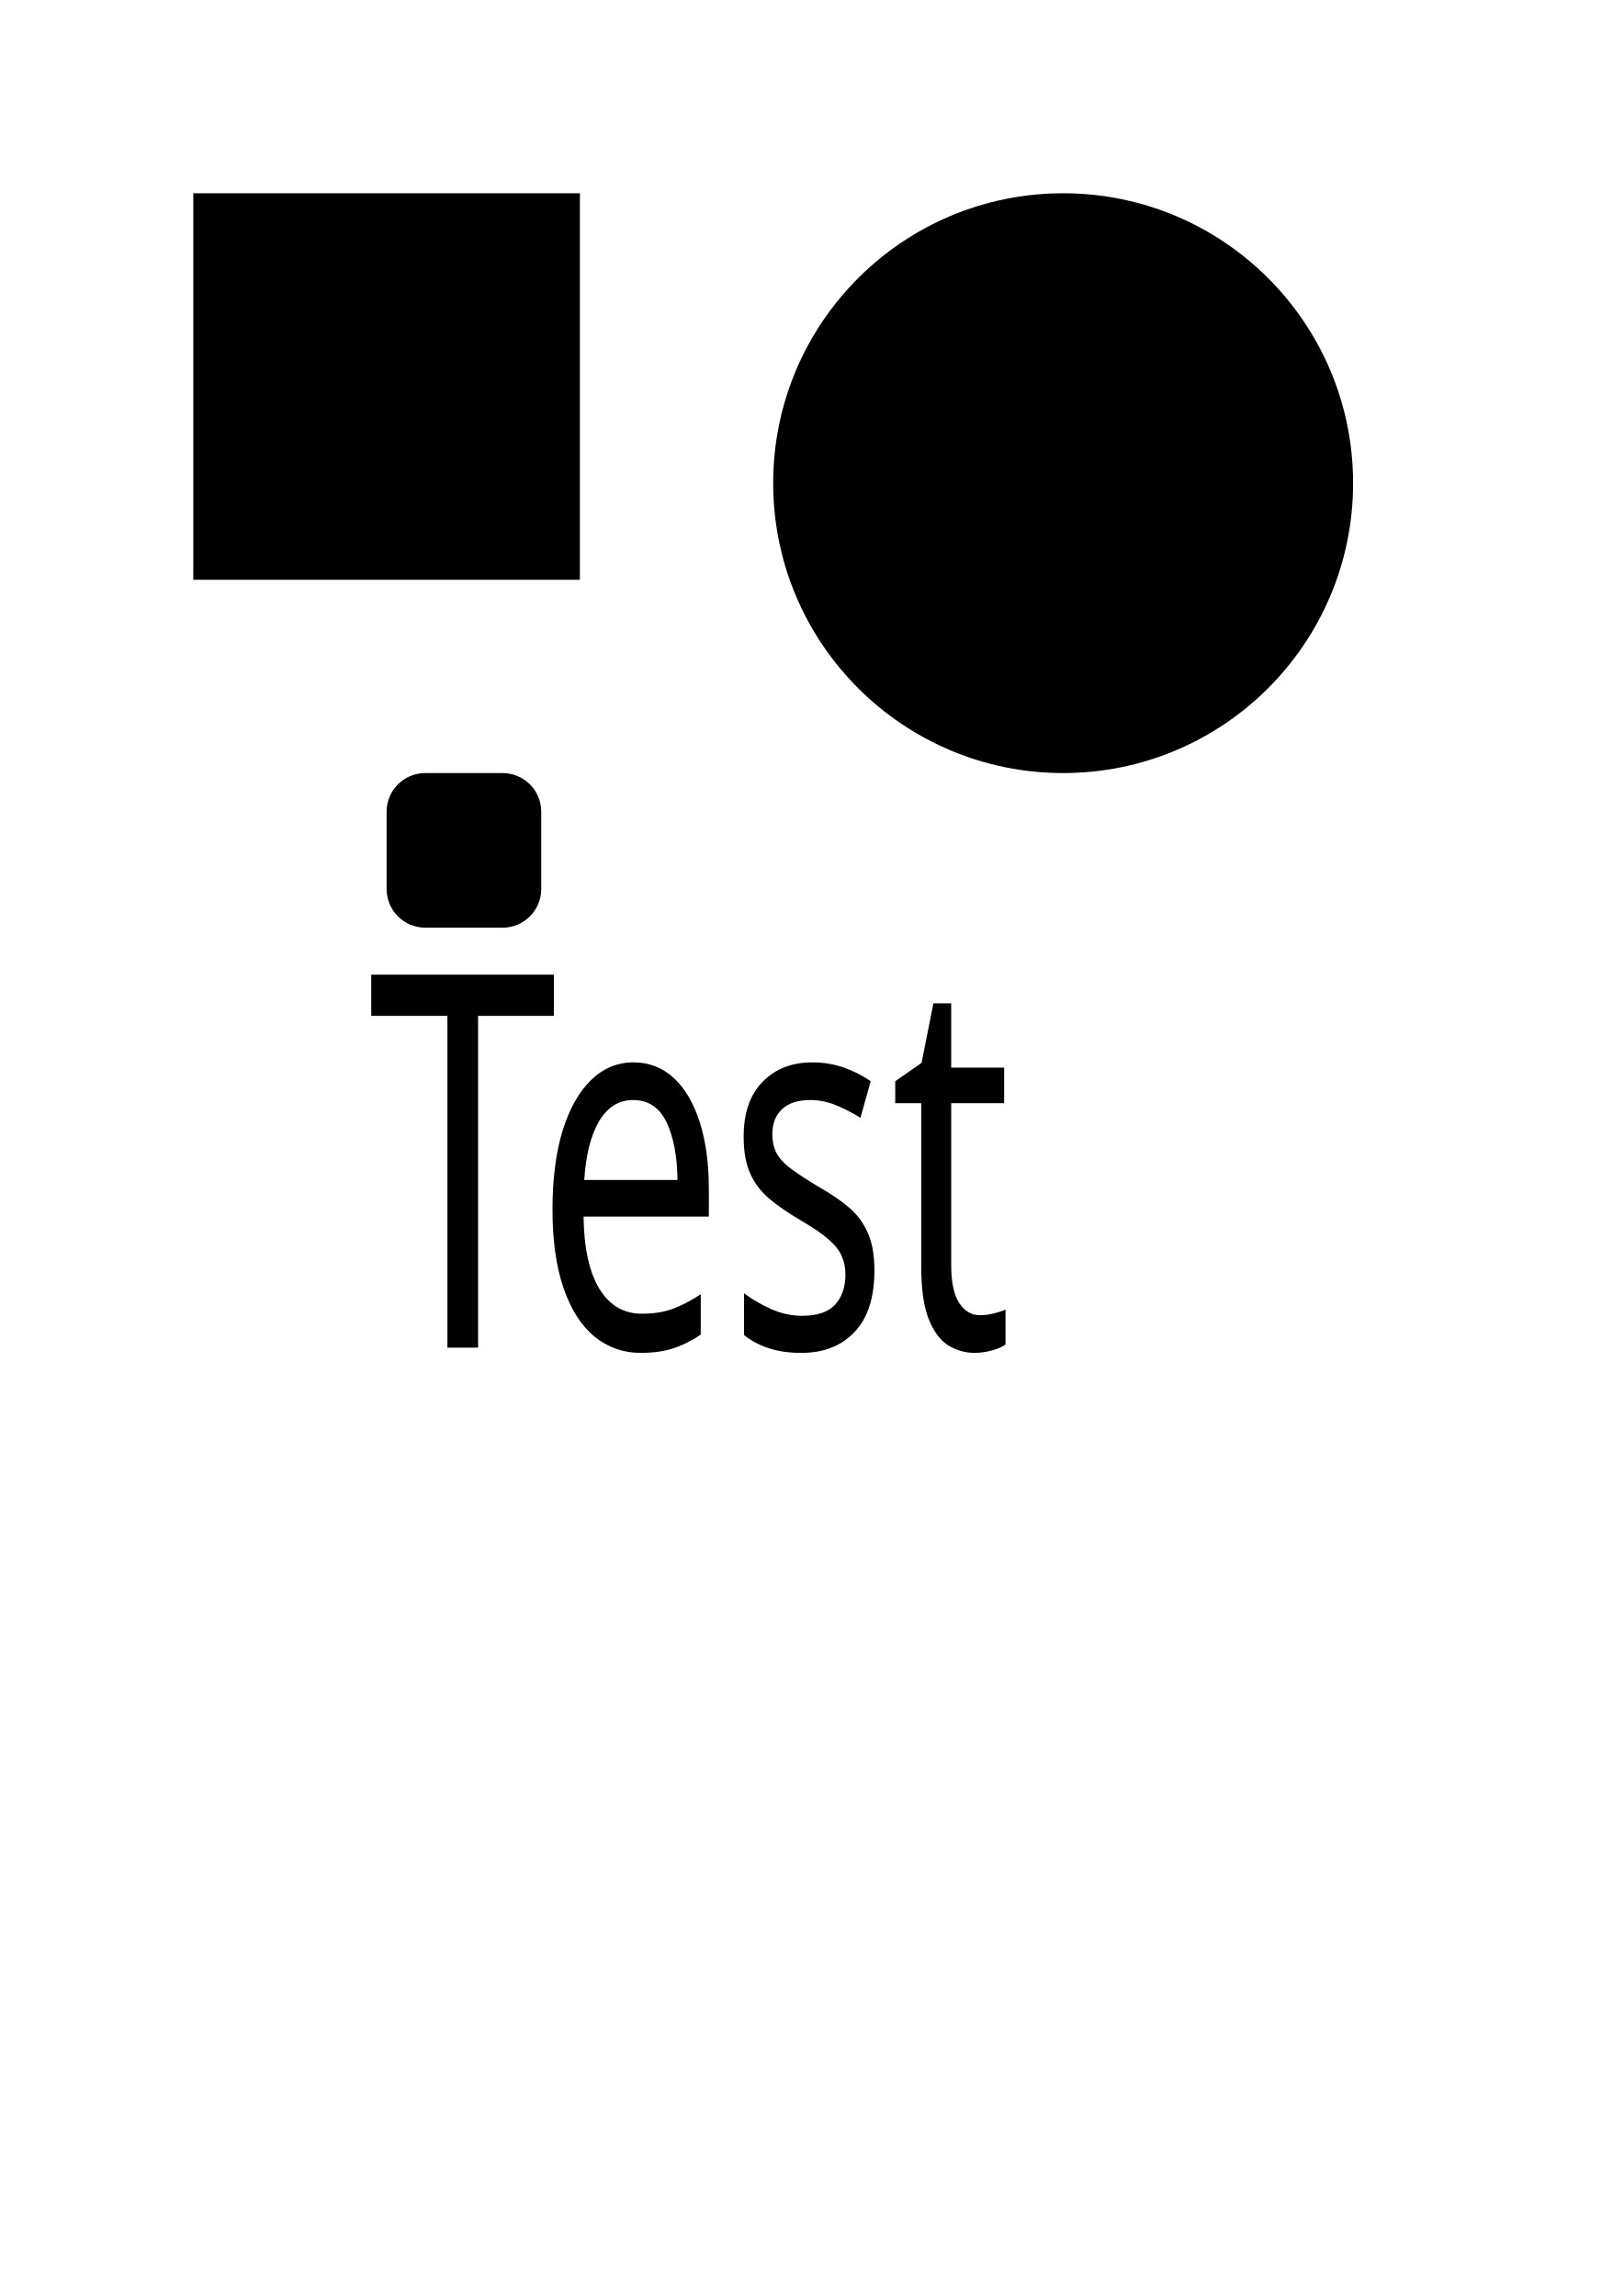
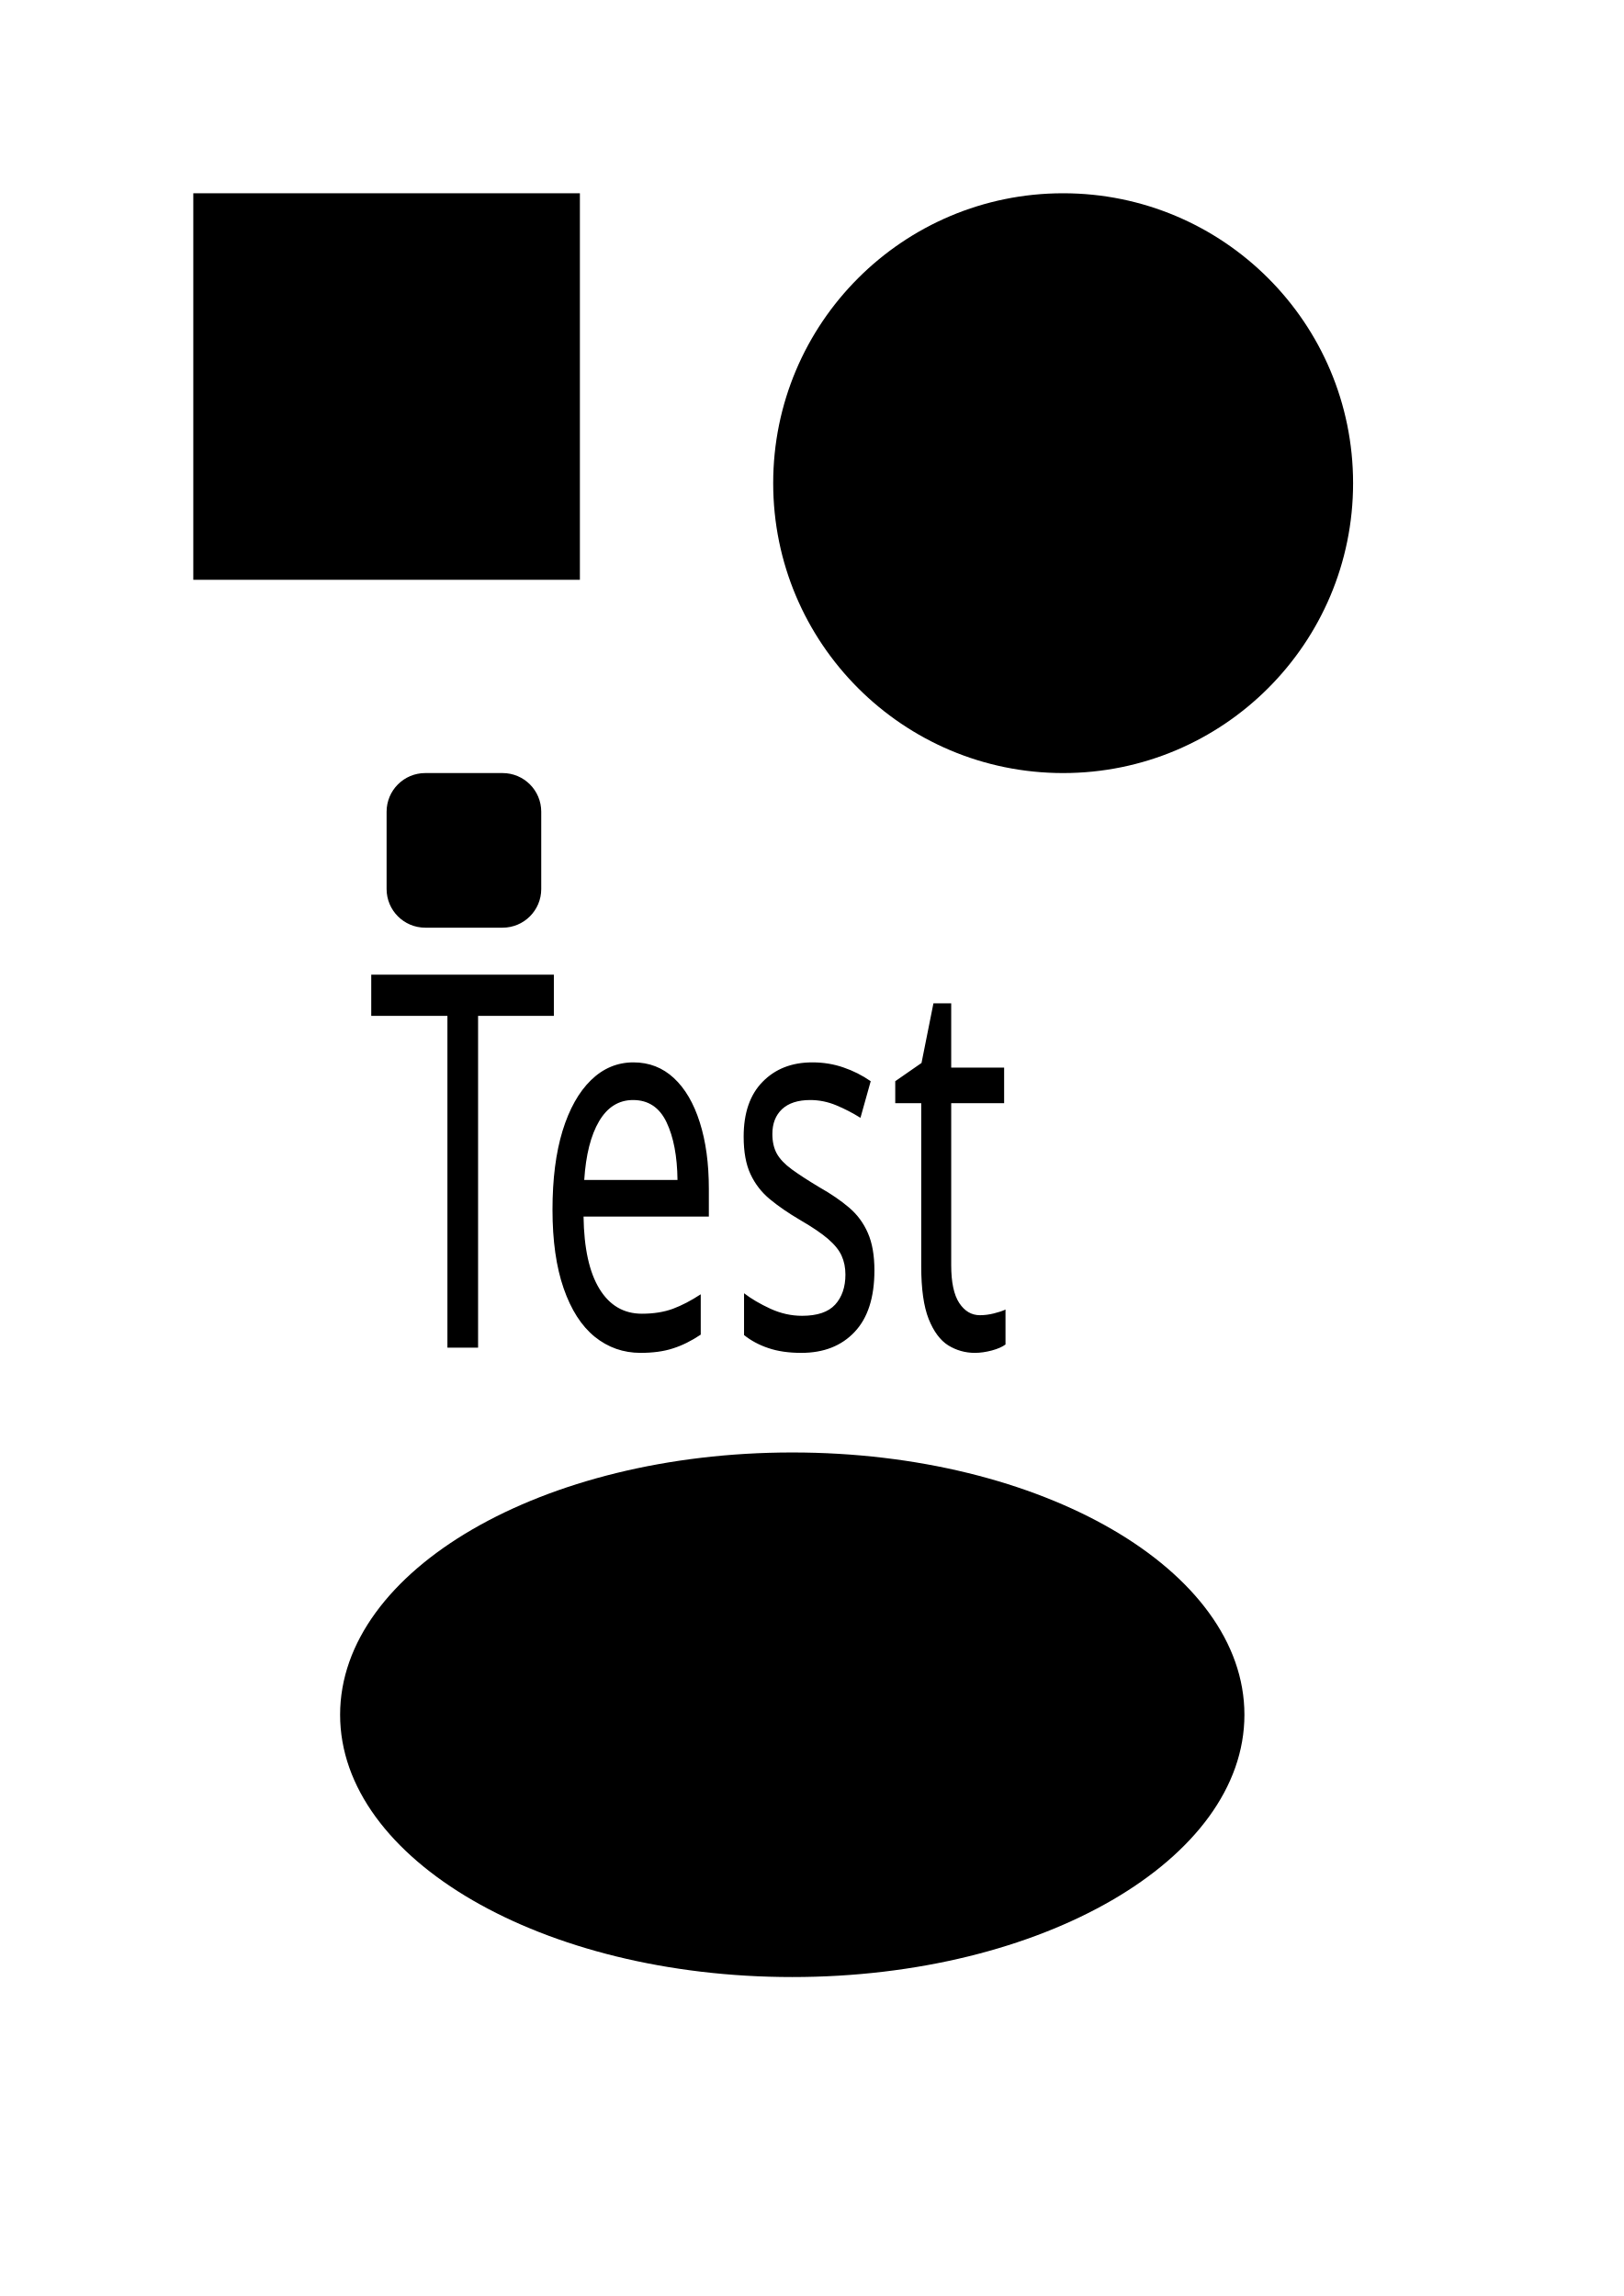
<svg xmlns="http://www.w3.org/2000/svg" width="210mm" height="297mm" viewBox="0 0 210 297" version="1.1" id="svg5">
  <defs id="defs2">
    <rect x="177.85" y="469.113" width="426.583" height="213.936" id="rect281" />
    <rect x="167.54" y="480.712" width="536.129" height="159.808" id="rect275" />
  </defs>
  <g id="layer1">
    <rect style="fill:#000000;stroke-width:0.246" id="rect111" width="50" height="50" x="25" y="25" />
    <circle style="fill:#000000;stroke-width:0.299" id="path219" cx="137.5" cy="62.5" r="37.5" />
    <text xml:space="preserve" style="font-size:54.618px;font-family:'JetBrains Mono';-inkscape-font-specification:'JetBrains Mono, Normal';fill:#000000;stroke-width:1.463" x="58.851" y="140.914" id="text287" transform="scale(0.8083448,1.237096)">
      <tspan id="tspan285" style="stroke-width:1.463" x="58.851" y="140.914">Test</tspan>
    </text>
  </g>
  <rect style="fill:#000000;stroke-width:0.265" id="rect372" width="20" height="20" x="50" y="100" rx="5" ry="5" />
+   <rect style="fill:#000000;stroke-width:0.307;image-rendering:auto" id="rect115" width="116.959" height="67.856" x="-160.946" y="-255.741" rx="150" ry="150" transform="scale(-1)" />
</svg>
